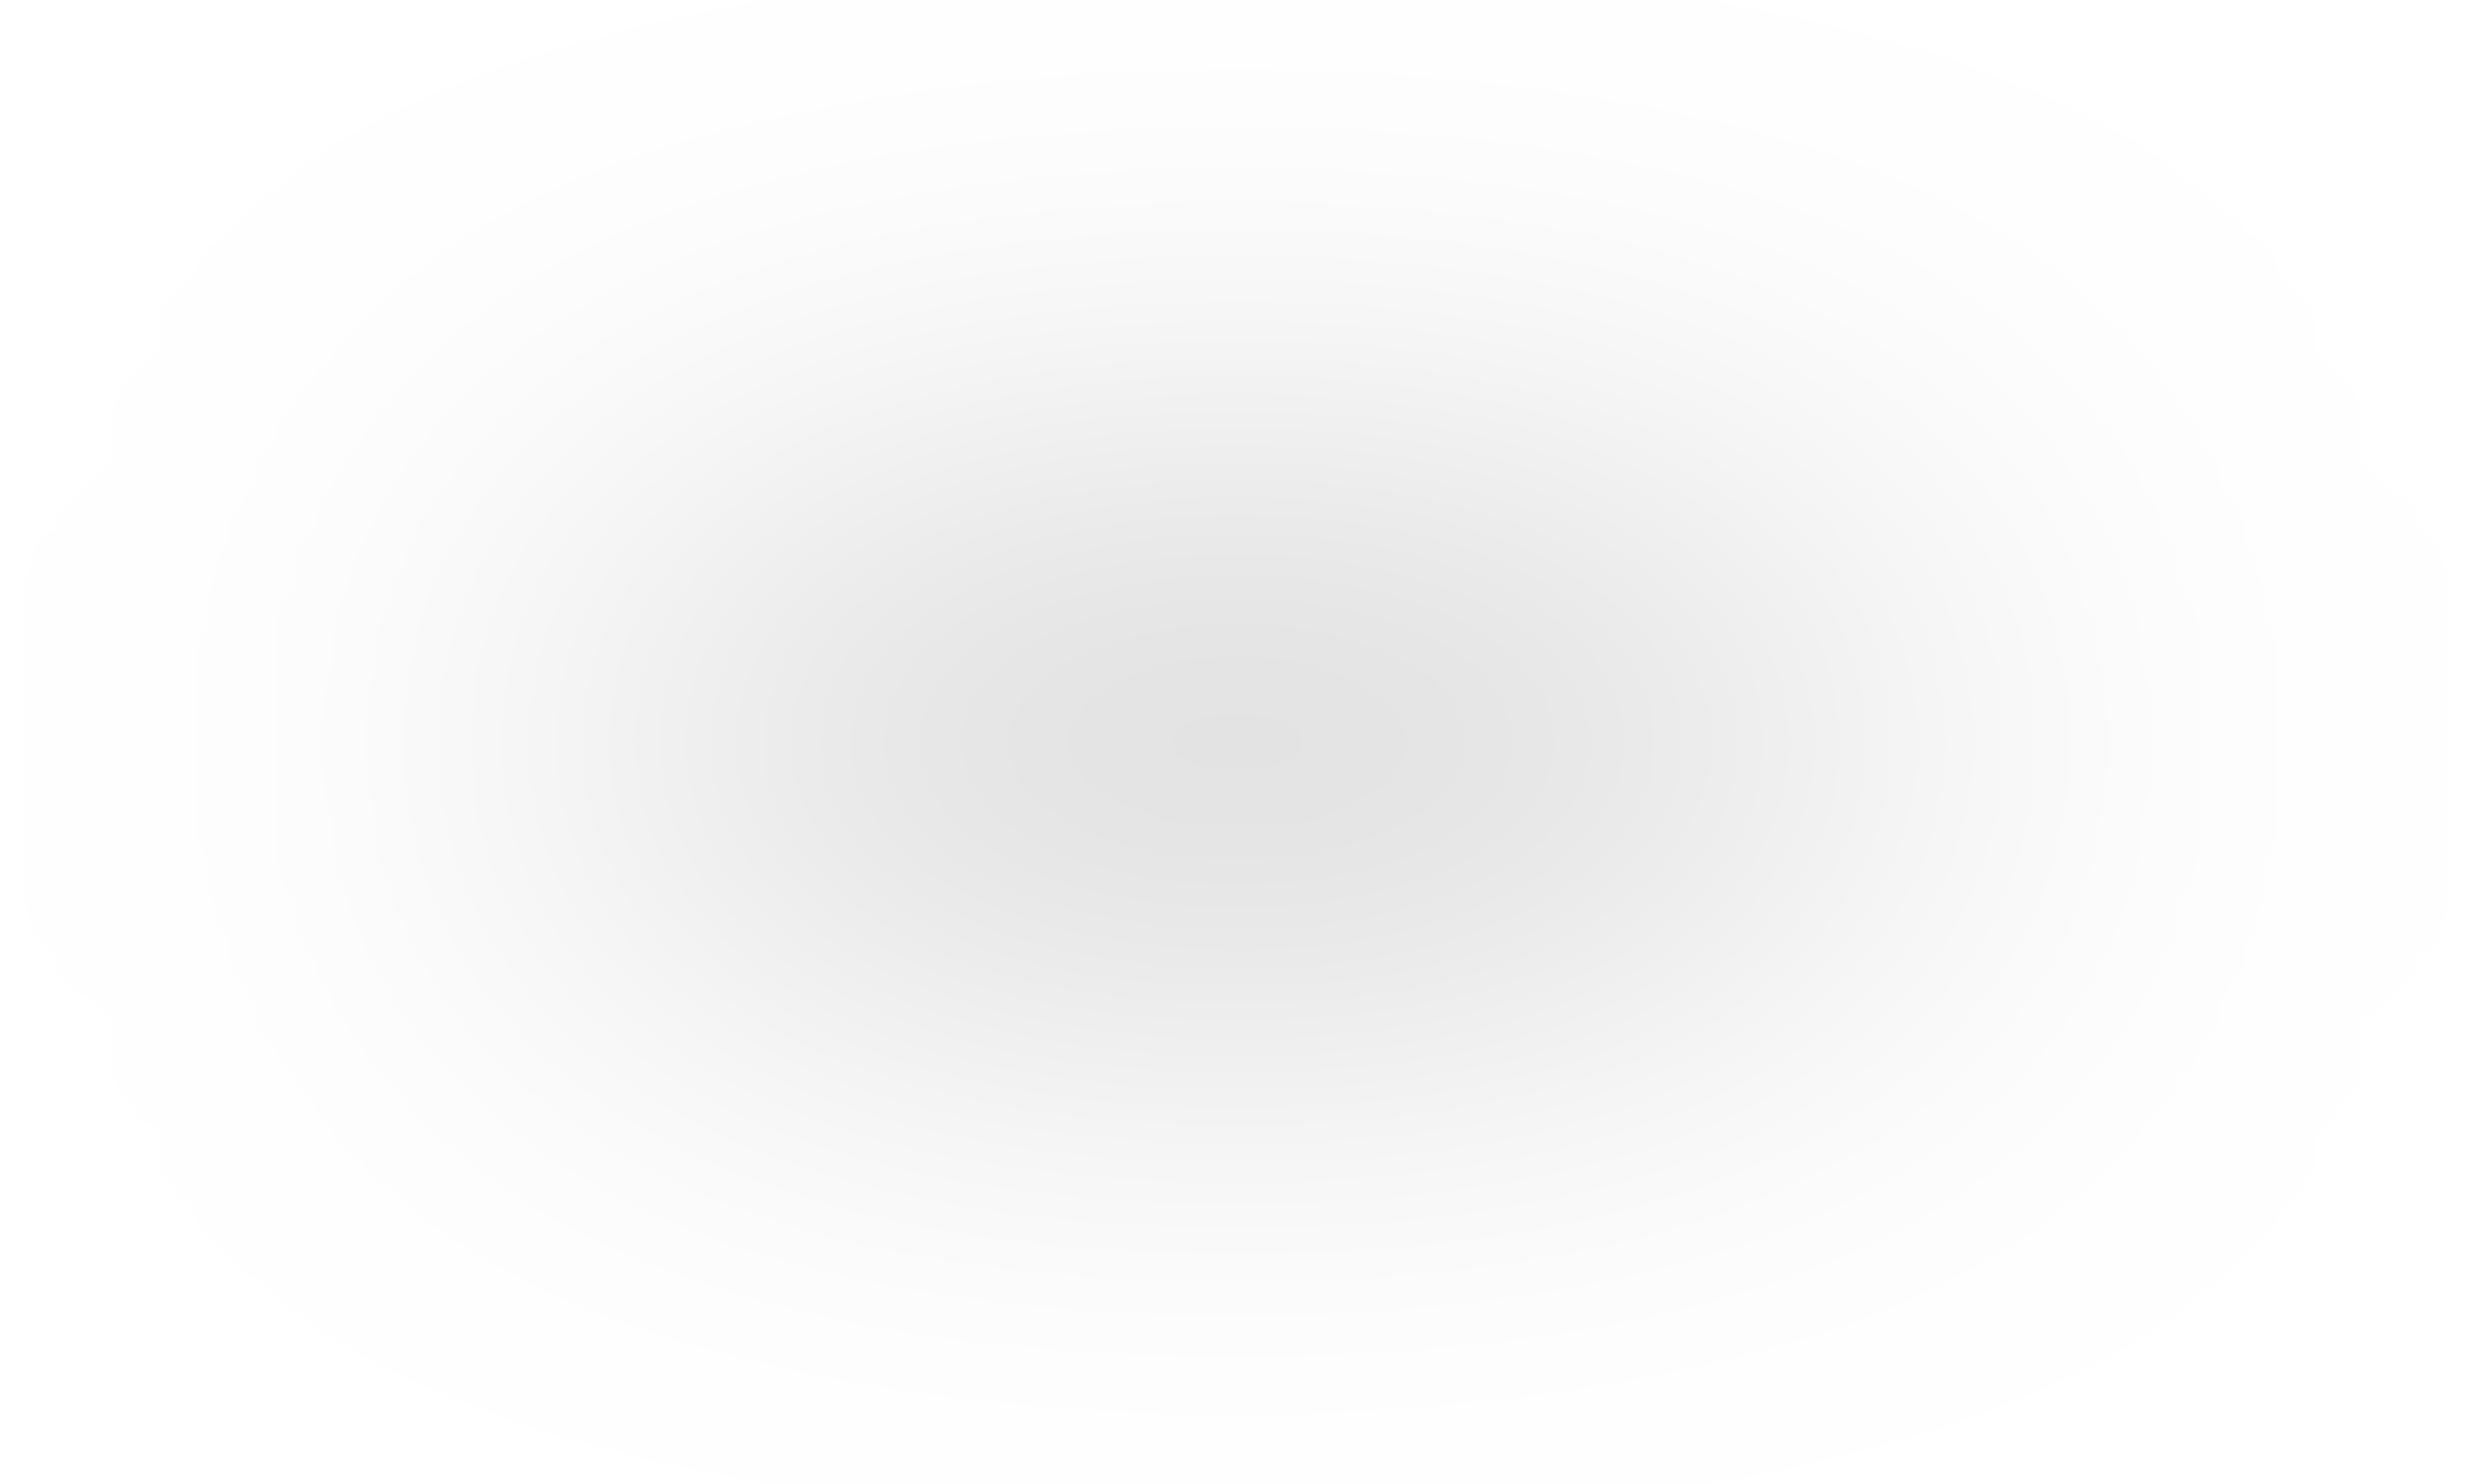
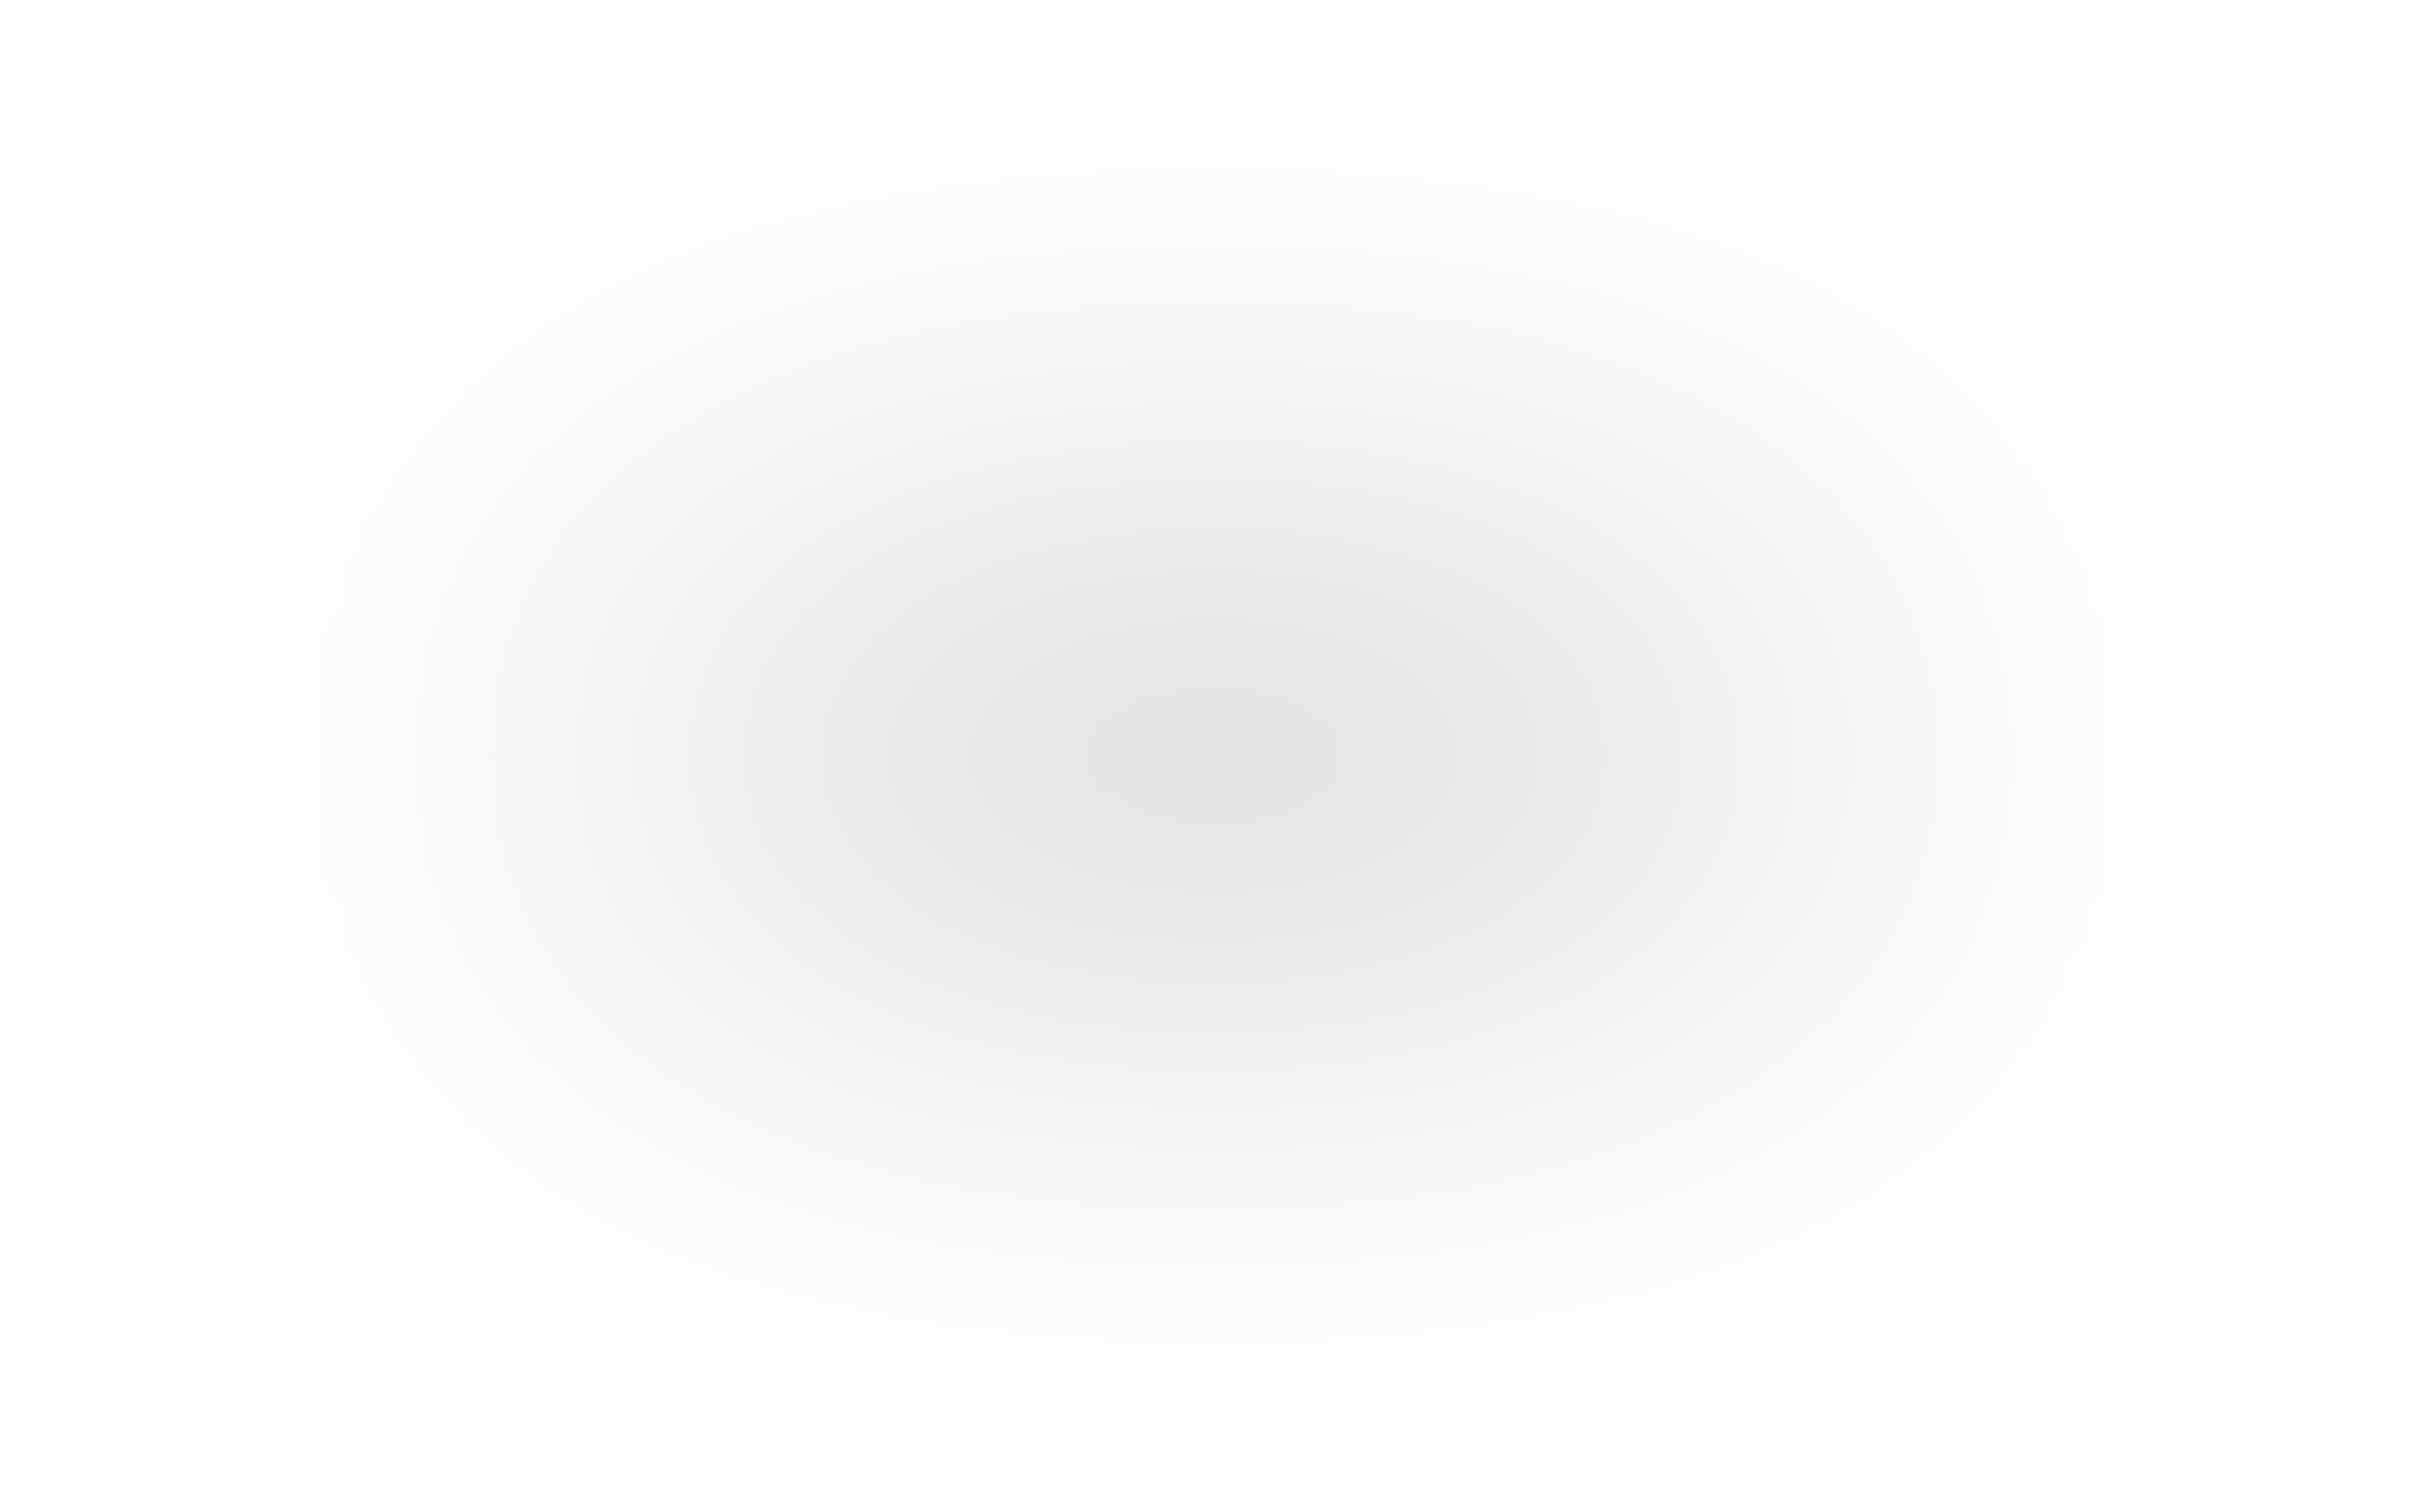
- <svg xmlns="http://www.w3.org/2000/svg" preserveAspectRatio="none" overflow="visible" style="display: block;" width="115" height="69" viewBox="0 0 115 69" fill="none">
-   <g id="Ellipse 3763" opacity="0.5" filter="url(#filter0_f_0_6)">
-     <ellipse cx="57.5" cy="34.5" rx="32.5" ry="9.5" fill="black" fill-opacity="0.4" />
+ <svg xmlns="http://www.w3.org/2000/svg" preserveAspectRatio="none" overflow="visible" style="display: block;" width="106" height="66" viewBox="0 0 106 66" fill="none">
+   <g id="Ellipse 3763" opacity="0.5" filter="url(#filter0_f_0_5)">
+     <ellipse cx="53" cy="33" rx="28" ry="8" fill="black" fill-opacity="0.4" />
  </g>
  <defs>
-     <filter id="filter0_f_0_6" x="0" y="0" width="115" height="69" filterUnits="userSpaceOnUse" color-interpolation-filters="sRGB">
+     <filter id="filter0_f_0_5" x="0" y="0" width="106" height="66" filterUnits="userSpaceOnUse" color-interpolation-filters="sRGB">
      <feFlood flood-opacity="0" result="BackgroundImageFix" />
      <feBlend mode="normal" in="SourceGraphic" in2="BackgroundImageFix" result="shape" />
-       <feGaussianBlur stdDeviation="12.5" result="effect1_foregroundBlur_0_6" />
+       <feGaussianBlur stdDeviation="12.5" result="effect1_foregroundBlur_0_5" />
    </filter>
  </defs>
</svg>
